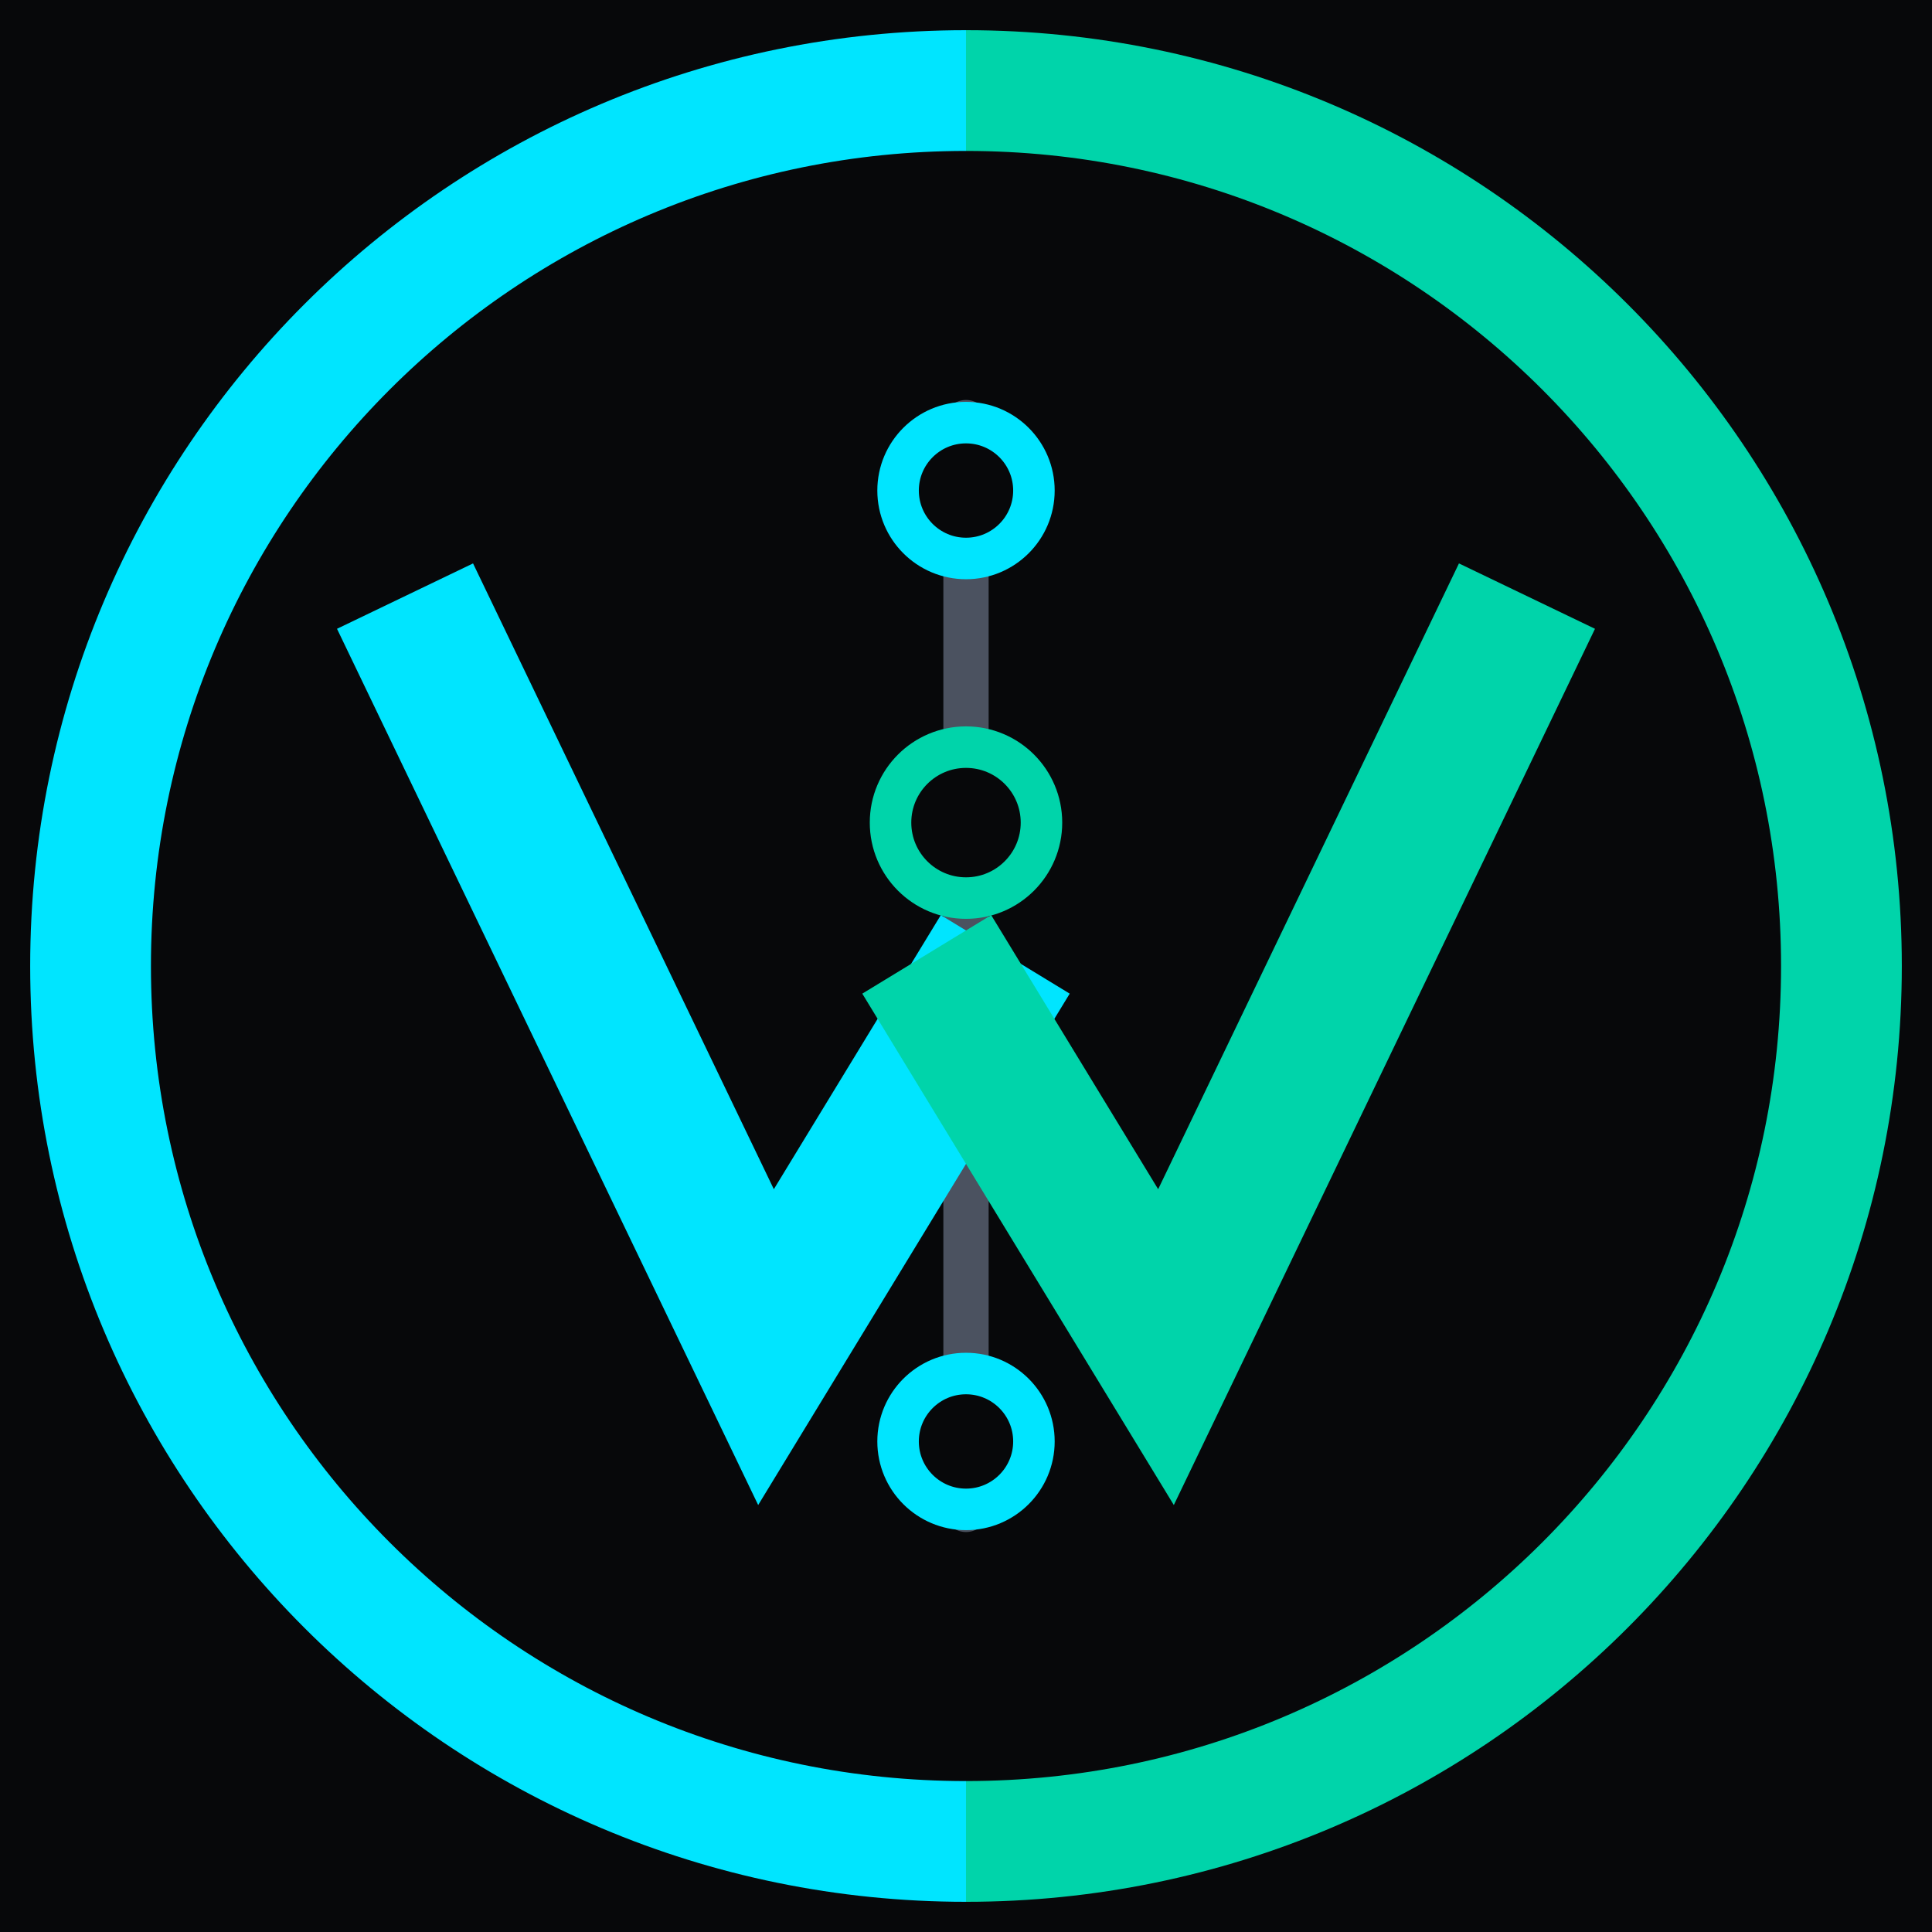
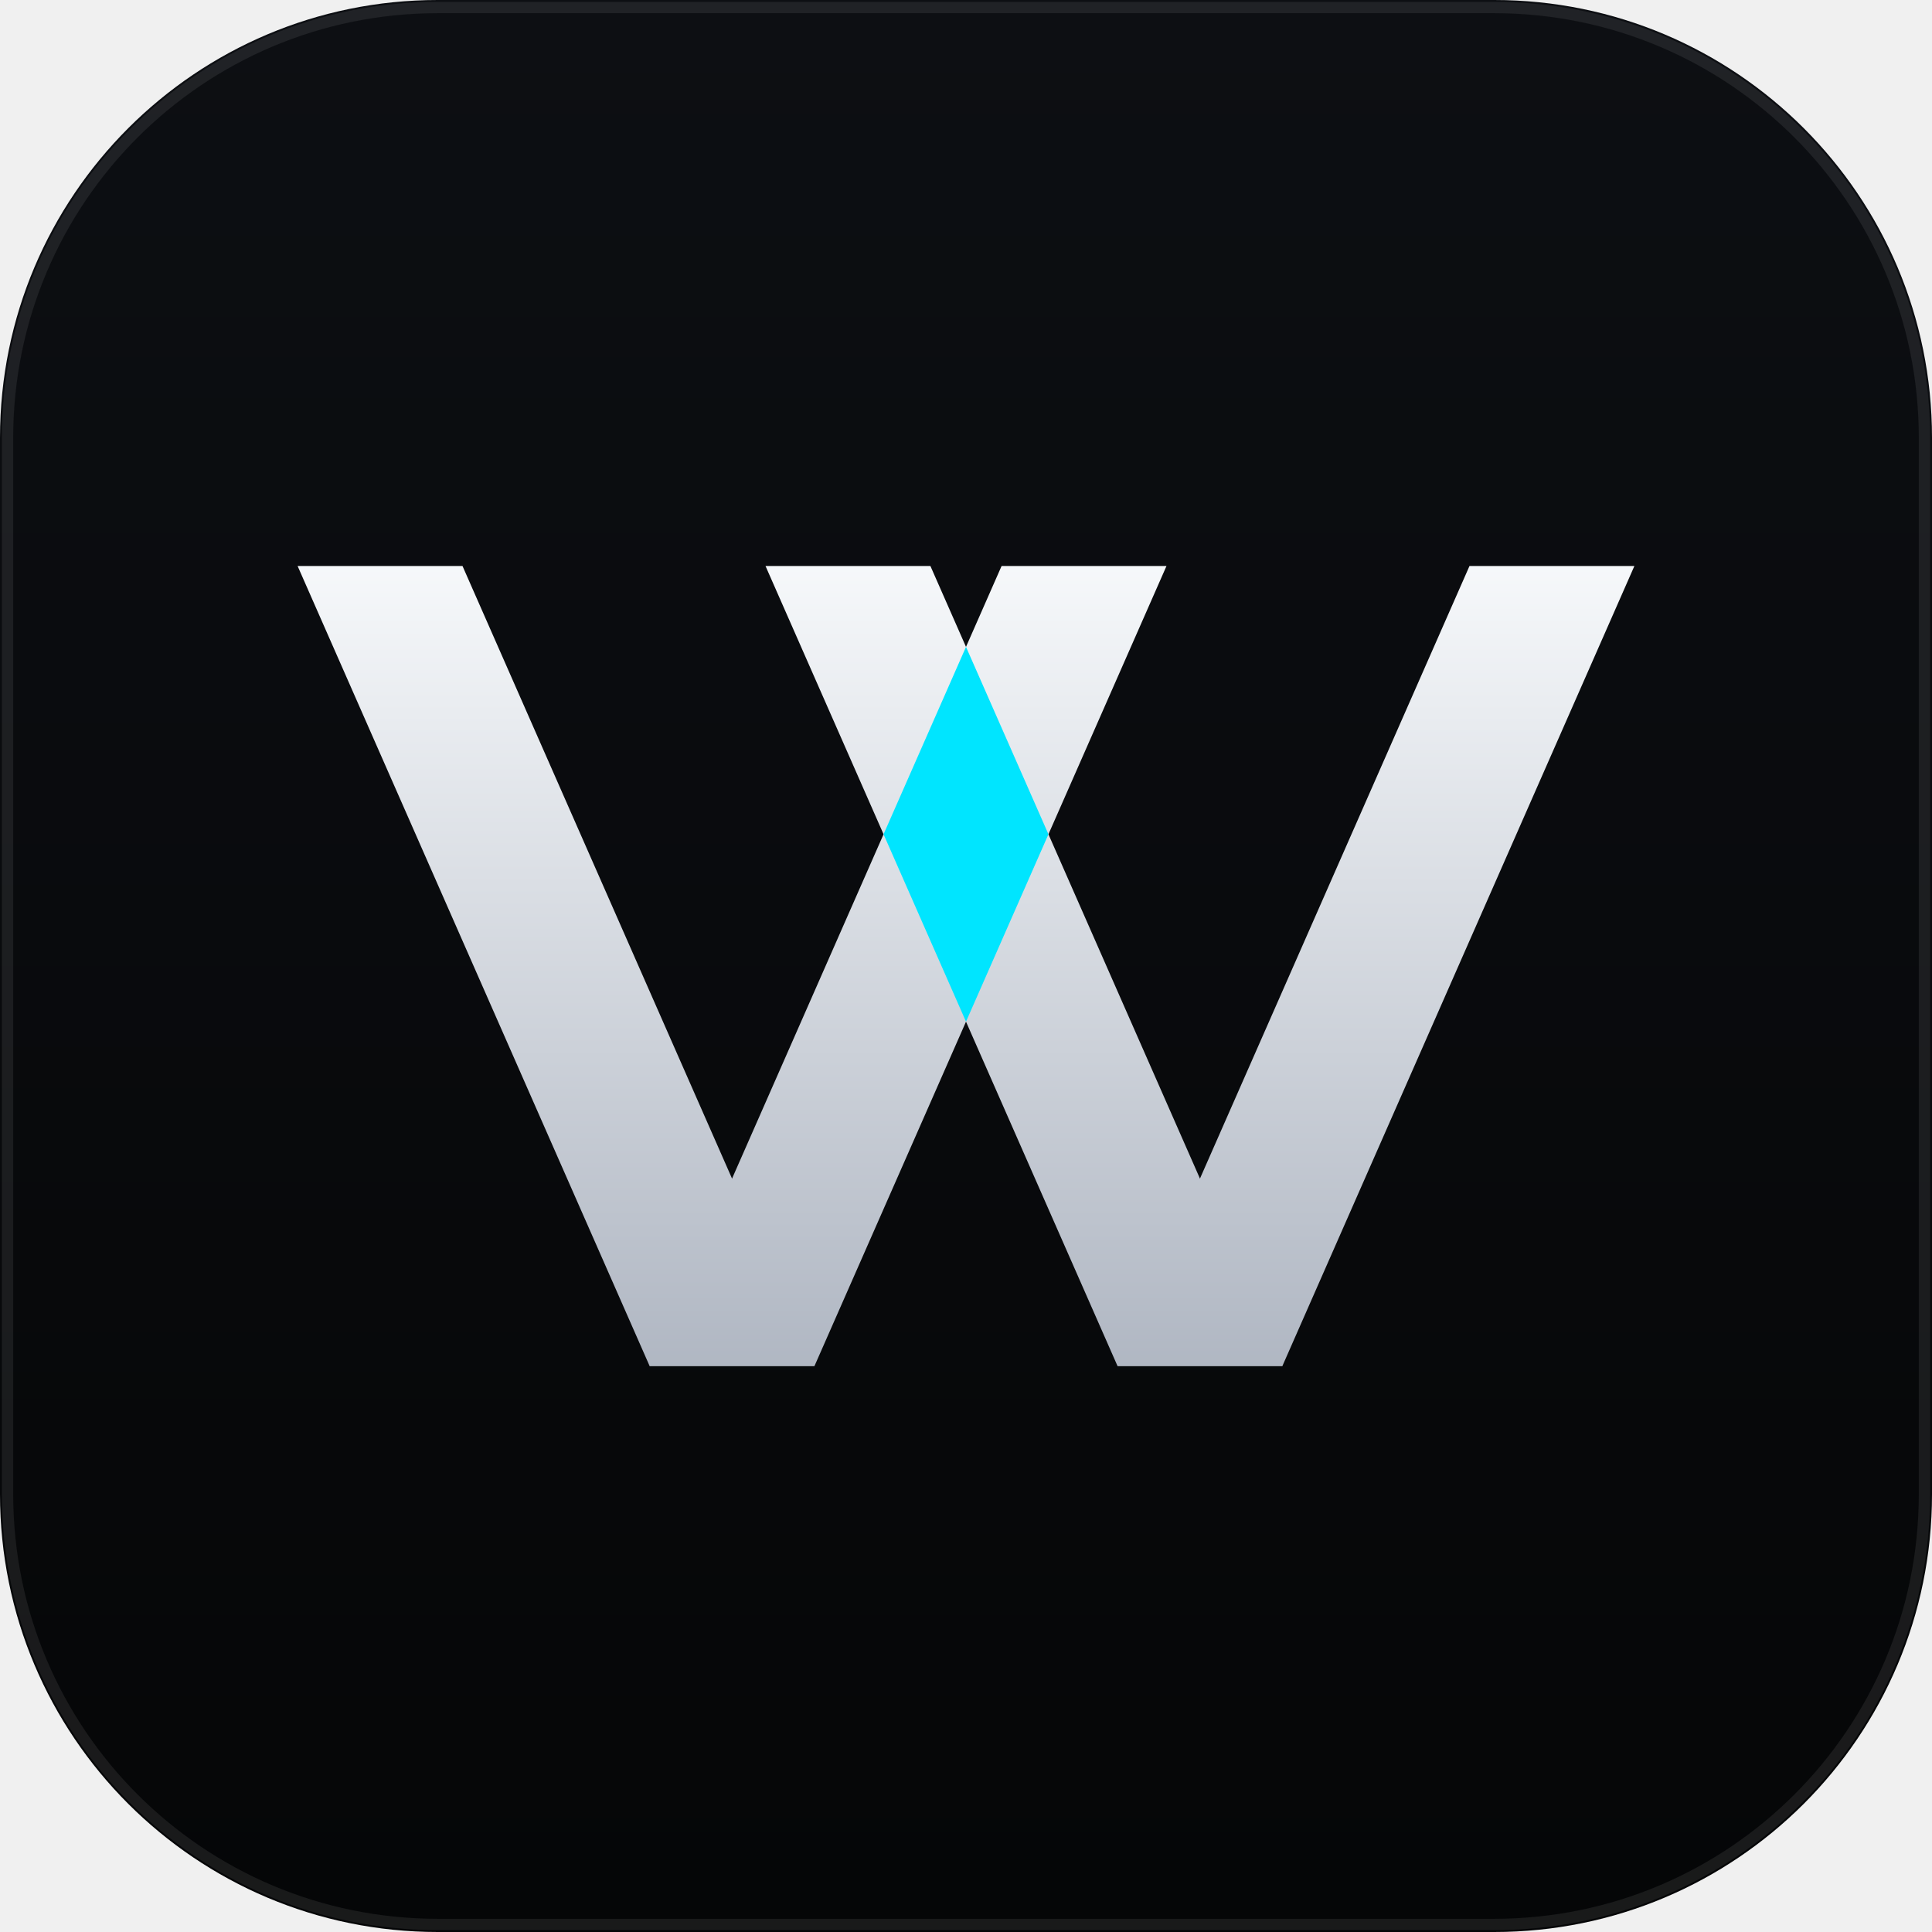
- <svg xmlns="http://www.w3.org/2000/svg" viewBox="0 0 512 512" fill="none">
-   <rect width="512" height="512" fill="#07080A" />
-   <path d="M256 24A232 232 0 0 0 256 488" stroke="#00E5FF" stroke-width="32" stroke-linecap="butt" />
-   <path d="M256 24A232 232 0 0 1 256 488" stroke="#00D4AA" stroke-width="32" stroke-linecap="butt" />
-   <path d="M256 112V400" stroke="#4B5260" stroke-width="12" stroke-linecap="round" />
-   <circle cx="256" cy="130" r="18" fill="#07080A" stroke="#00E5FF" stroke-width="11" />
-   <circle cx="256" cy="218" r="20" fill="#07080A" stroke="#00D4AA" stroke-width="11" />
-   <circle cx="256" cy="382" r="18" fill="#07080A" stroke="#00E5FF" stroke-width="11" />
-   <path d="M116 176L203 357L256 270" stroke="#00E5FF" stroke-width="40" stroke-linecap="square" stroke-linejoin="miter" />
-   <path d="M256 270L309 357L396 176" stroke="#00D4AA" stroke-width="40" stroke-linecap="square" stroke-linejoin="miter" />
+ <svg xmlns="http://www.w3.org/2000/svg" width="512" height="512" viewBox="0 0 512 512">
+   <defs>
+     <linearGradient id="ground" x1="0" y1="0" x2="0" y2="1">
+       <stop offset="0" stop-color="#0D0F13" />
+       <stop offset="1" stop-color="#050607" />
+     </linearGradient>
+     <linearGradient id="platinum" x1="0" y1="0" x2="0" y2="512" gradientUnits="userSpaceOnUse">
+       <stop offset="0.28" stop-color="#F8FAFC" />
+       <stop offset="0.72" stop-color="#AEB5C1" />
+     </linearGradient>
+   </defs>
+   <rect width="512" height="512" rx="116" fill="url(#ground)" />
+   <rect x="2" y="2" width="508" height="508" rx="114" fill="none" stroke="#FFFFFF" stroke-opacity="0.08" stroke-width="3" />
+   <polygon points="78.87,150 122.57,150 215.85,362 172.15,362" fill="url(#platinum)" />
+   <polygon points="265.43,150 309.13,150 215.85,362 172.15,362" fill="url(#platinum)" />
+   <polygon points="202.87,150 246.57,150 339.85,362 296.15,362" fill="url(#platinum)" />
+   <polygon points="389.43,150 433.13,150 339.85,362 296.15,362" fill="url(#platinum)" />
+   <polygon points="256,171.43 277.85,221.09 256,270.75 234.15,221.09" fill="#00E5FF" />
</svg>
